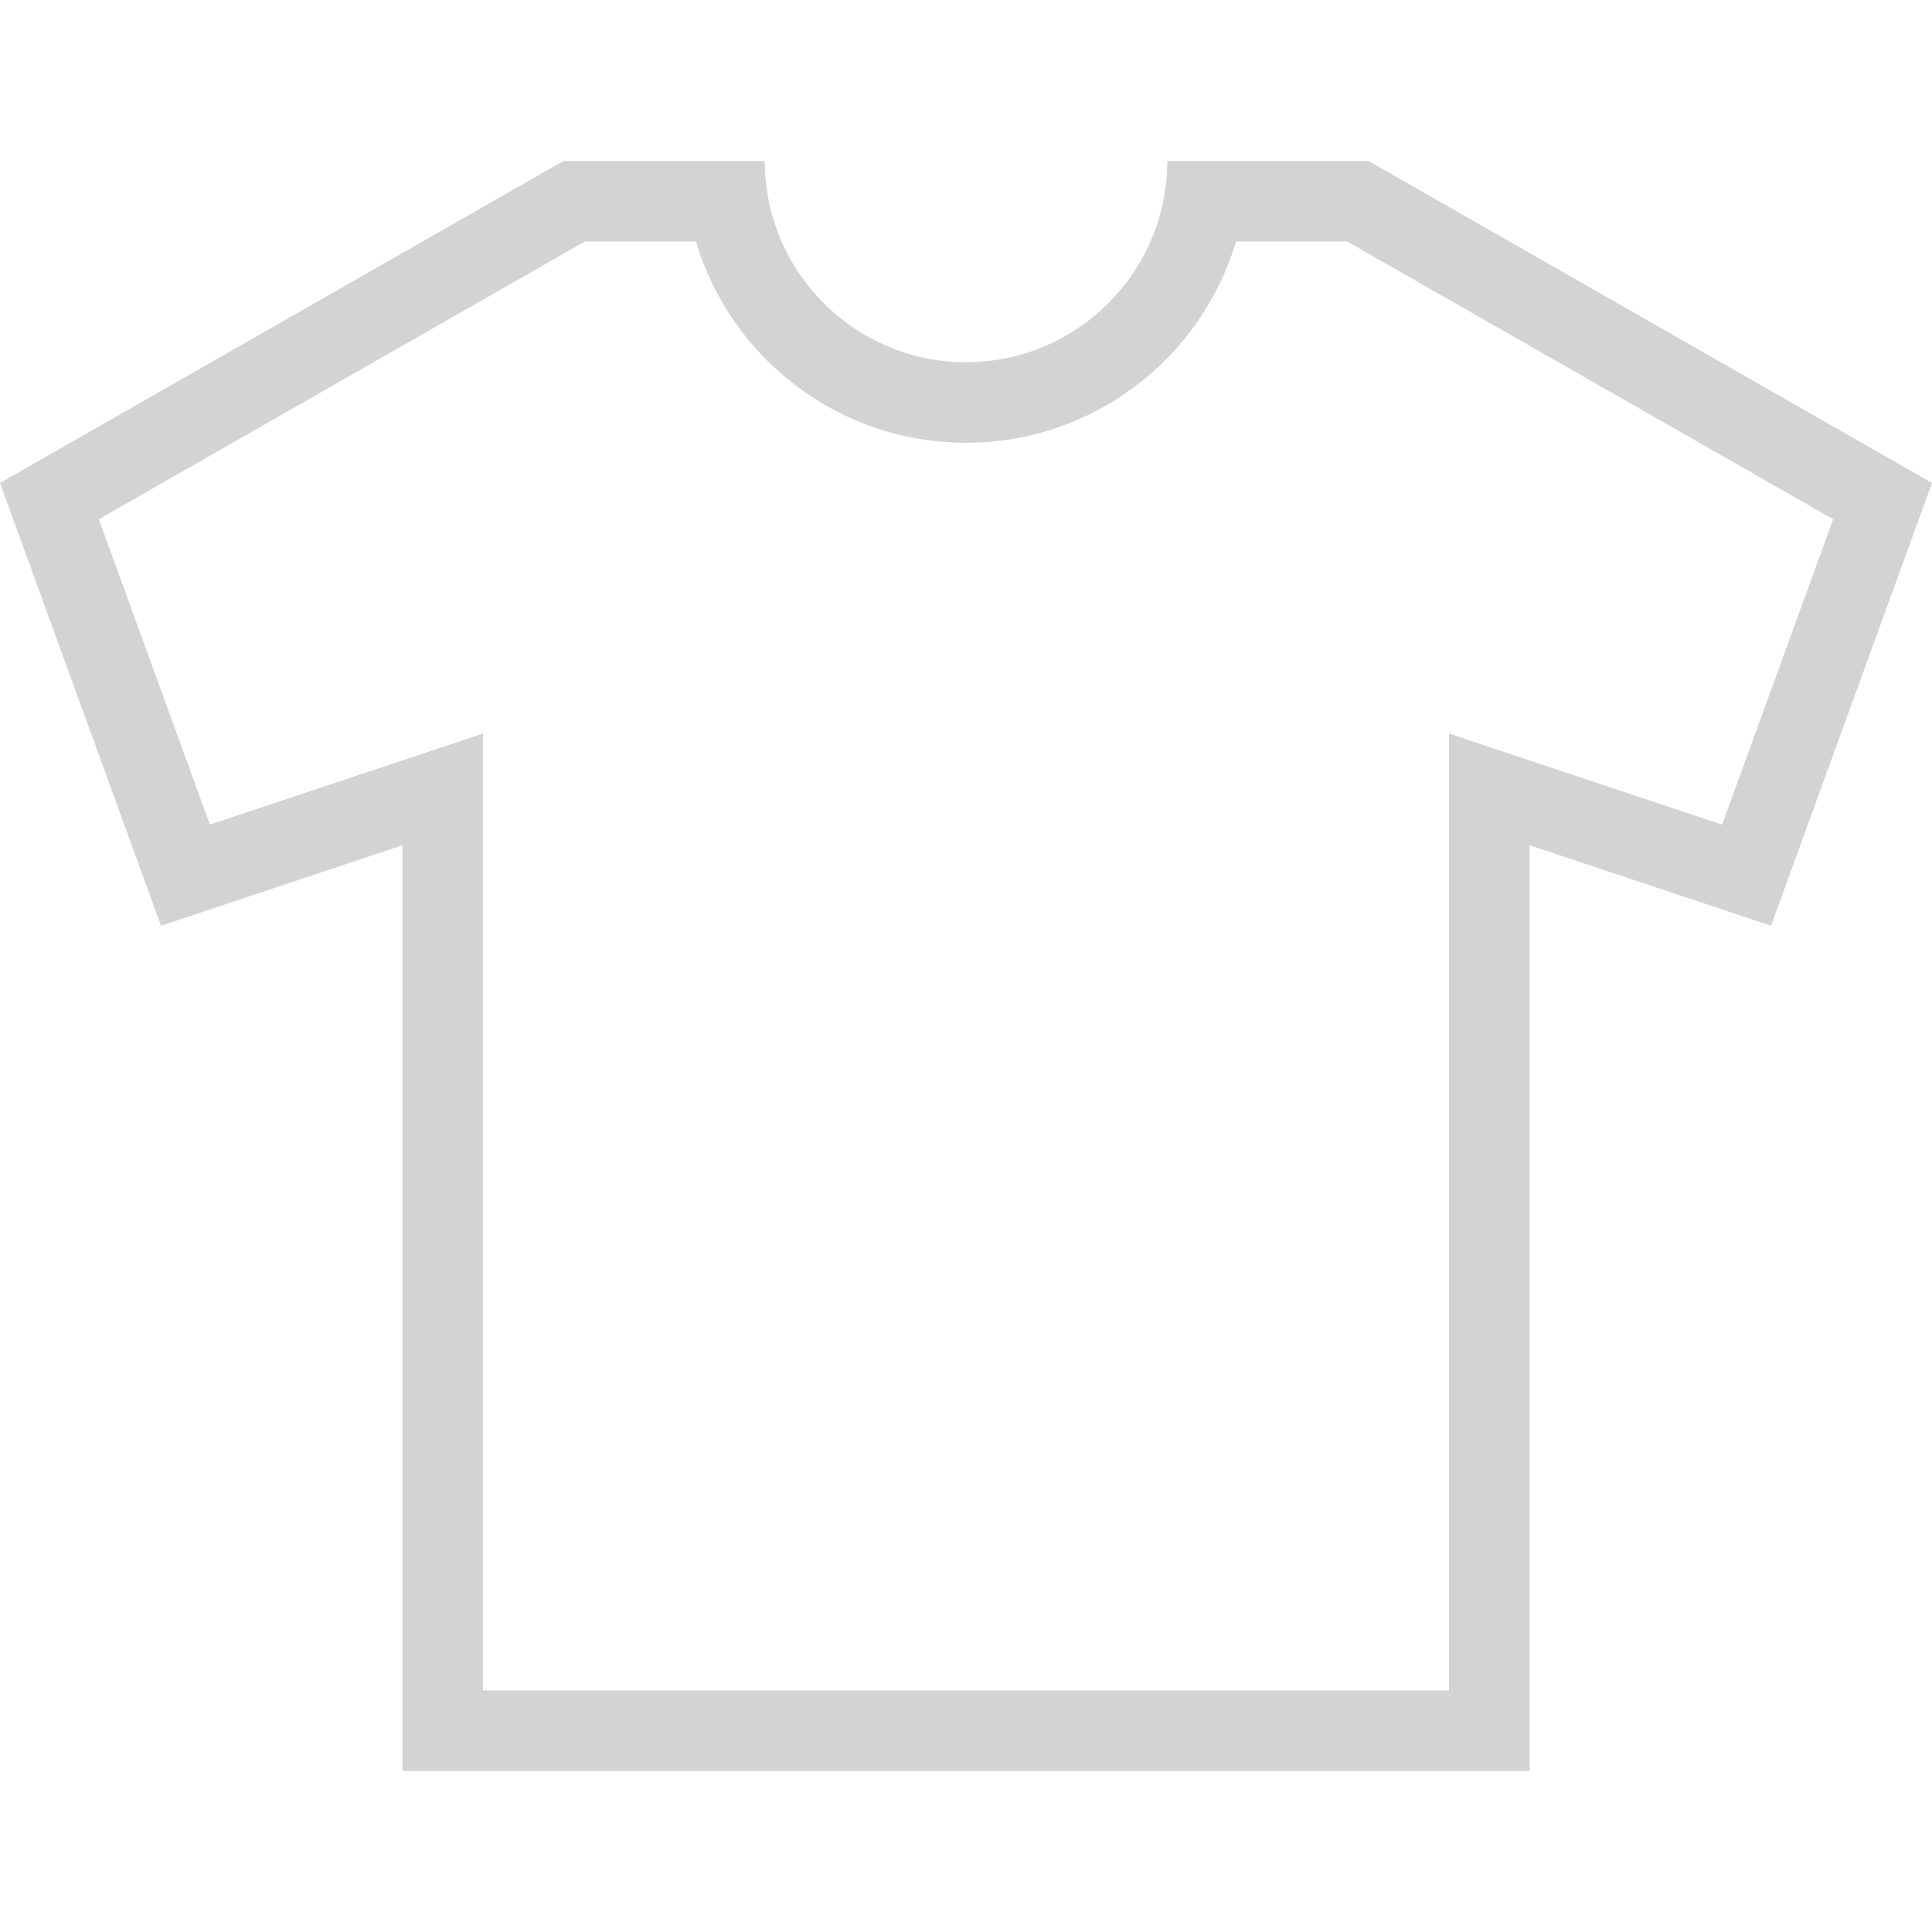
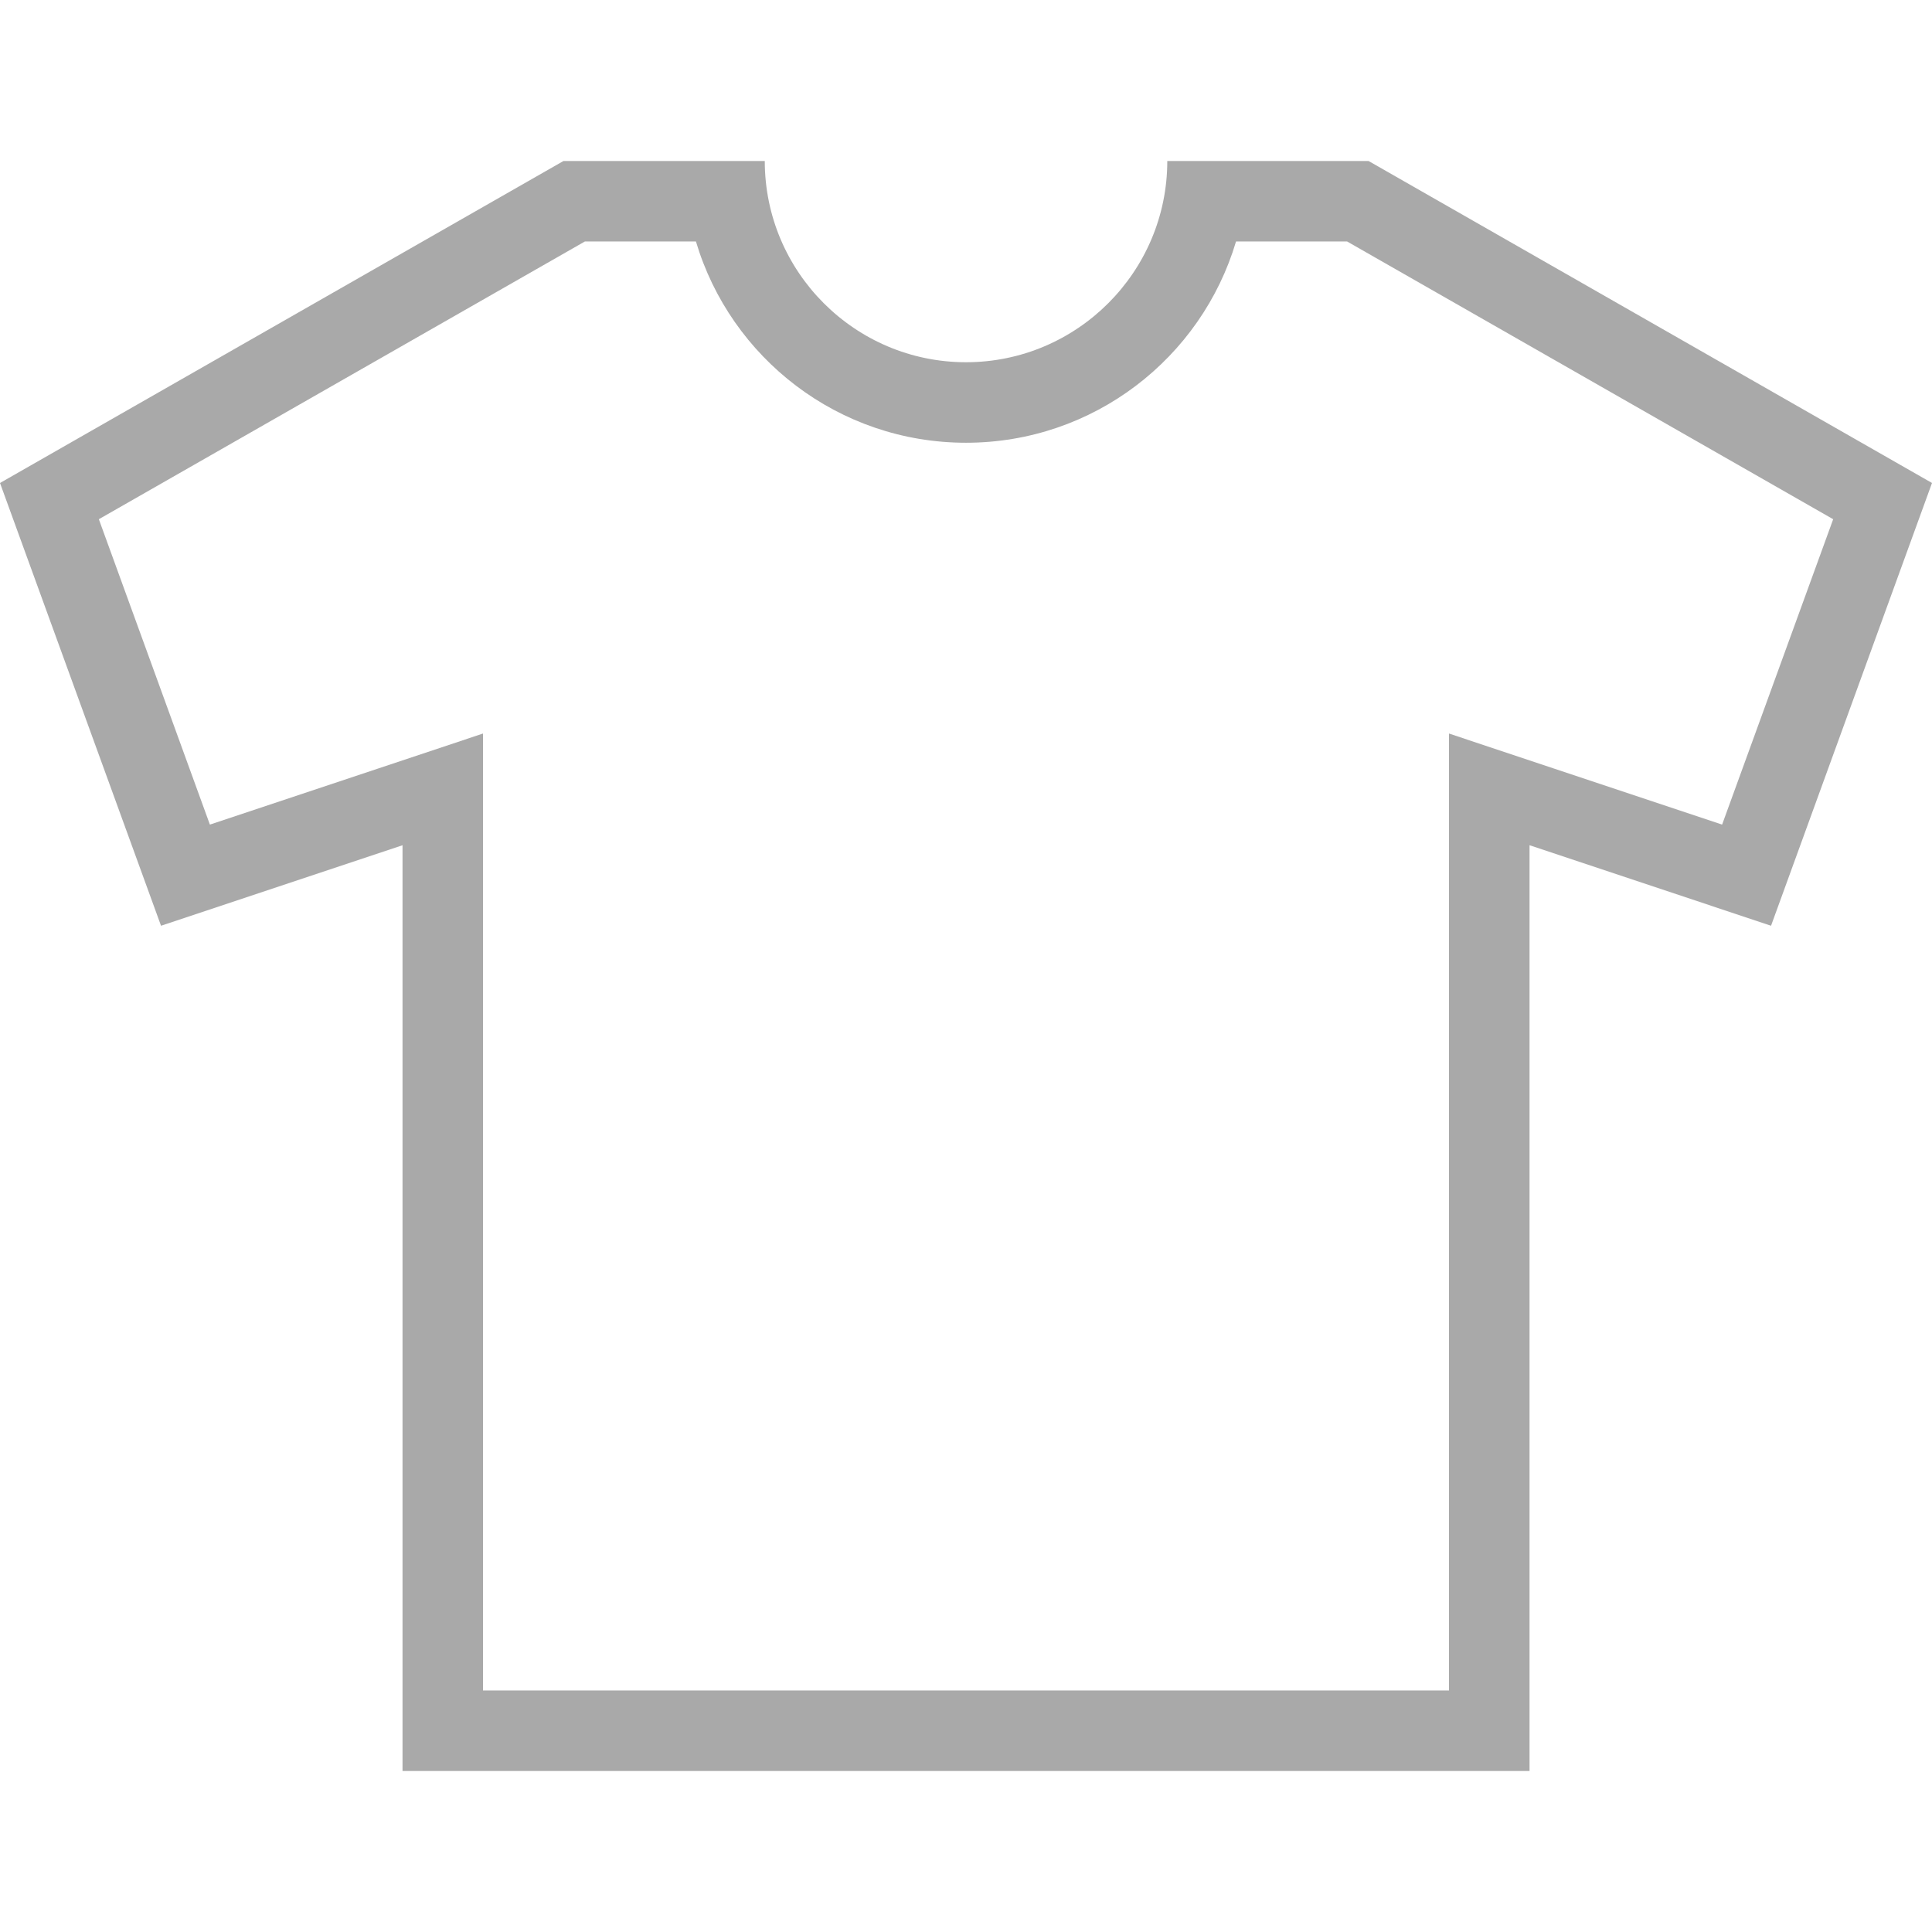
<svg xmlns="http://www.w3.org/2000/svg" version="1.1" id="Layer_1" x="0px" y="0px" viewBox="0 0 512 512" style="enable-background:new 0 0 512 512;" xml:space="preserve" width="512px" height="512px">
  <g>
    <g>
-       <path d="M362.672,42.66h-53.328c0,29.414-23.938,53.336-53.344,53.336s-53.328-23.922-53.328-53.336h-53.336L0,127.996    l42.672,117.336l64-21.336V469.34h298.672V223.996l64,21.336L512,127.996L362.672,42.66z M456.375,218.527l-44.297-14.766    L384,194.395v29.602v224H128v-224v-29.602l-28.078,9.367l-44.297,14.766l-29.43-80.93L155,63.996h29.43    c9.18,30.844,37.75,53.336,71.57,53.336c33.828,0,62.391-22.492,71.562-53.336H357l128.812,73.602L456.375,218.527z" fill="#d3d3d3" />
+       <path d="M362.672,42.66h-53.328c0,29.414-23.938,53.336-53.344,53.336s-53.328-23.922-53.328-53.336h-53.336L0,127.996    l42.672,117.336l64-21.336V469.34h298.672V223.996l64,21.336L512,127.996L362.672,42.66z M456.375,218.527l-44.297-14.766    L384,194.395v29.602v224H128v-224v-29.602l-28.078,9.367l-44.297,14.766l-29.43-80.93L155,63.996h29.43    c9.18,30.844,37.75,53.336,71.57,53.336c33.828,0,62.391-22.492,71.562-53.336H357l128.812,73.602L456.375,218.527z" fill="#a9a9a9" />
    </g>
  </g>
  <g>
</g>
  <g>
</g>
  <g>
</g>
  <g>
</g>
  <g>
</g>
  <g>
</g>
  <g>
</g>
  <g>
</g>
  <g>
</g>
  <g>
</g>
  <g>
</g>
  <g>
</g>
  <g>
</g>
  <g>
</g>
  <g>
</g>
</svg>
